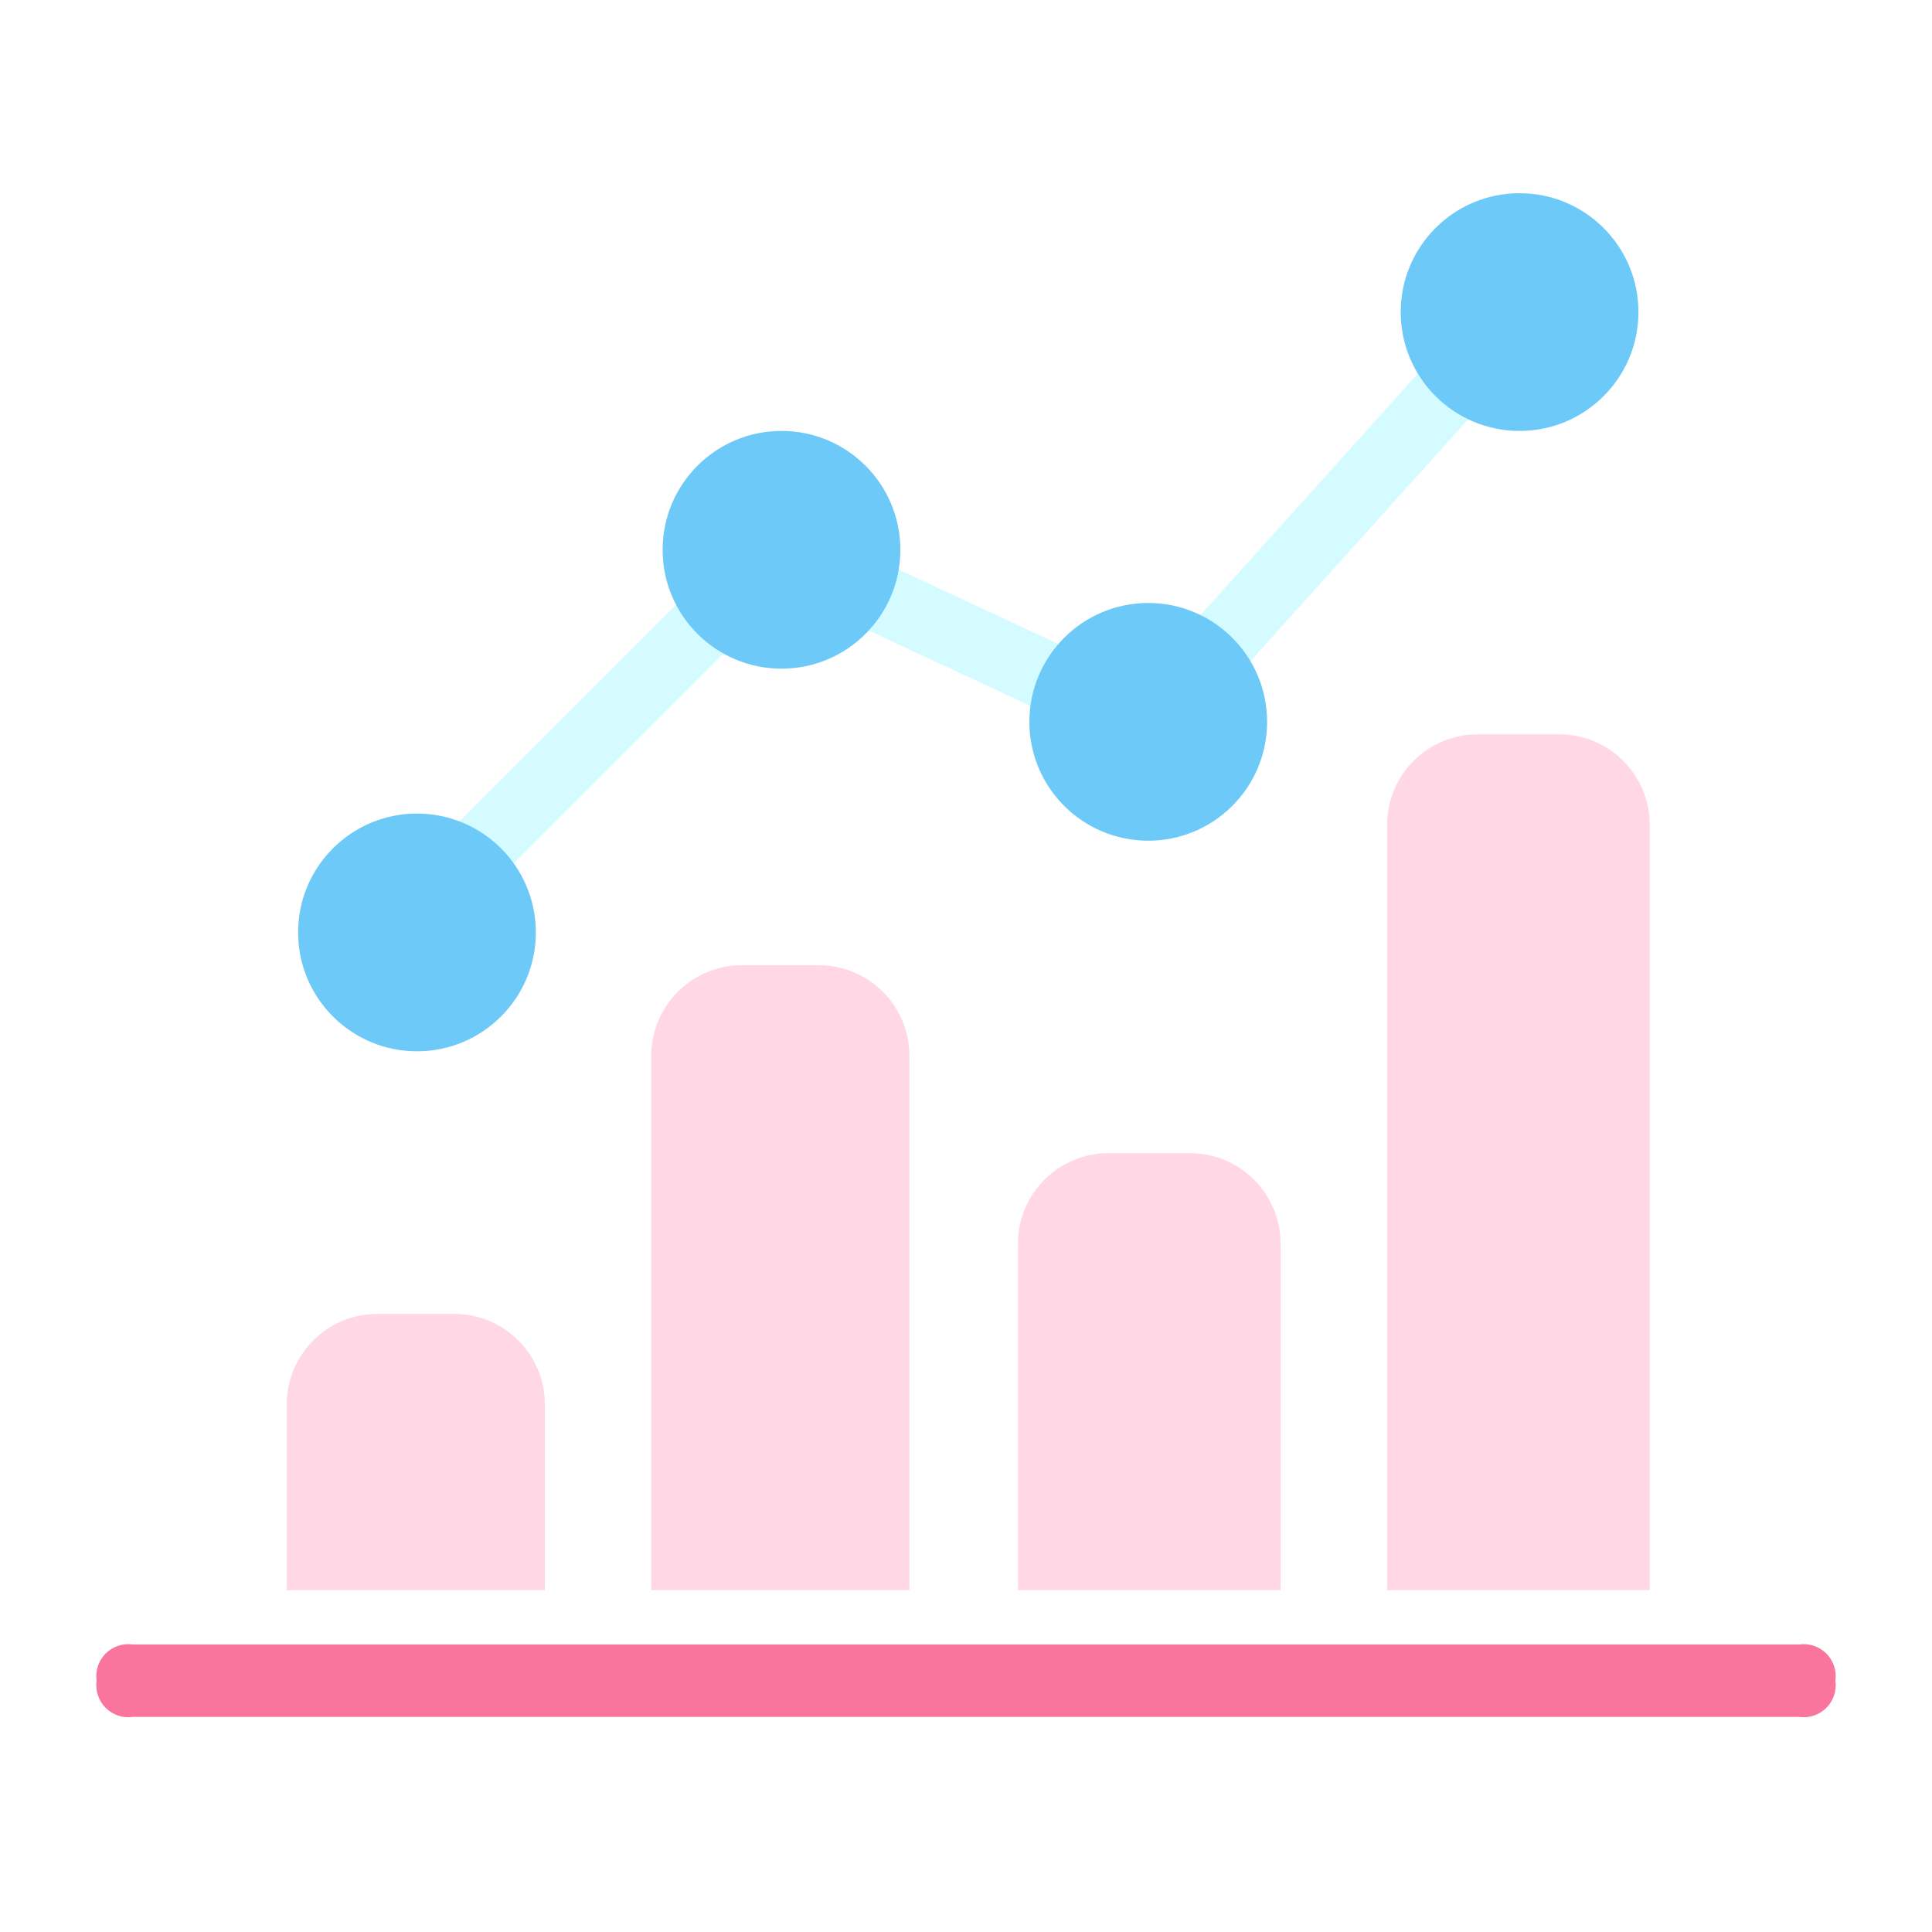
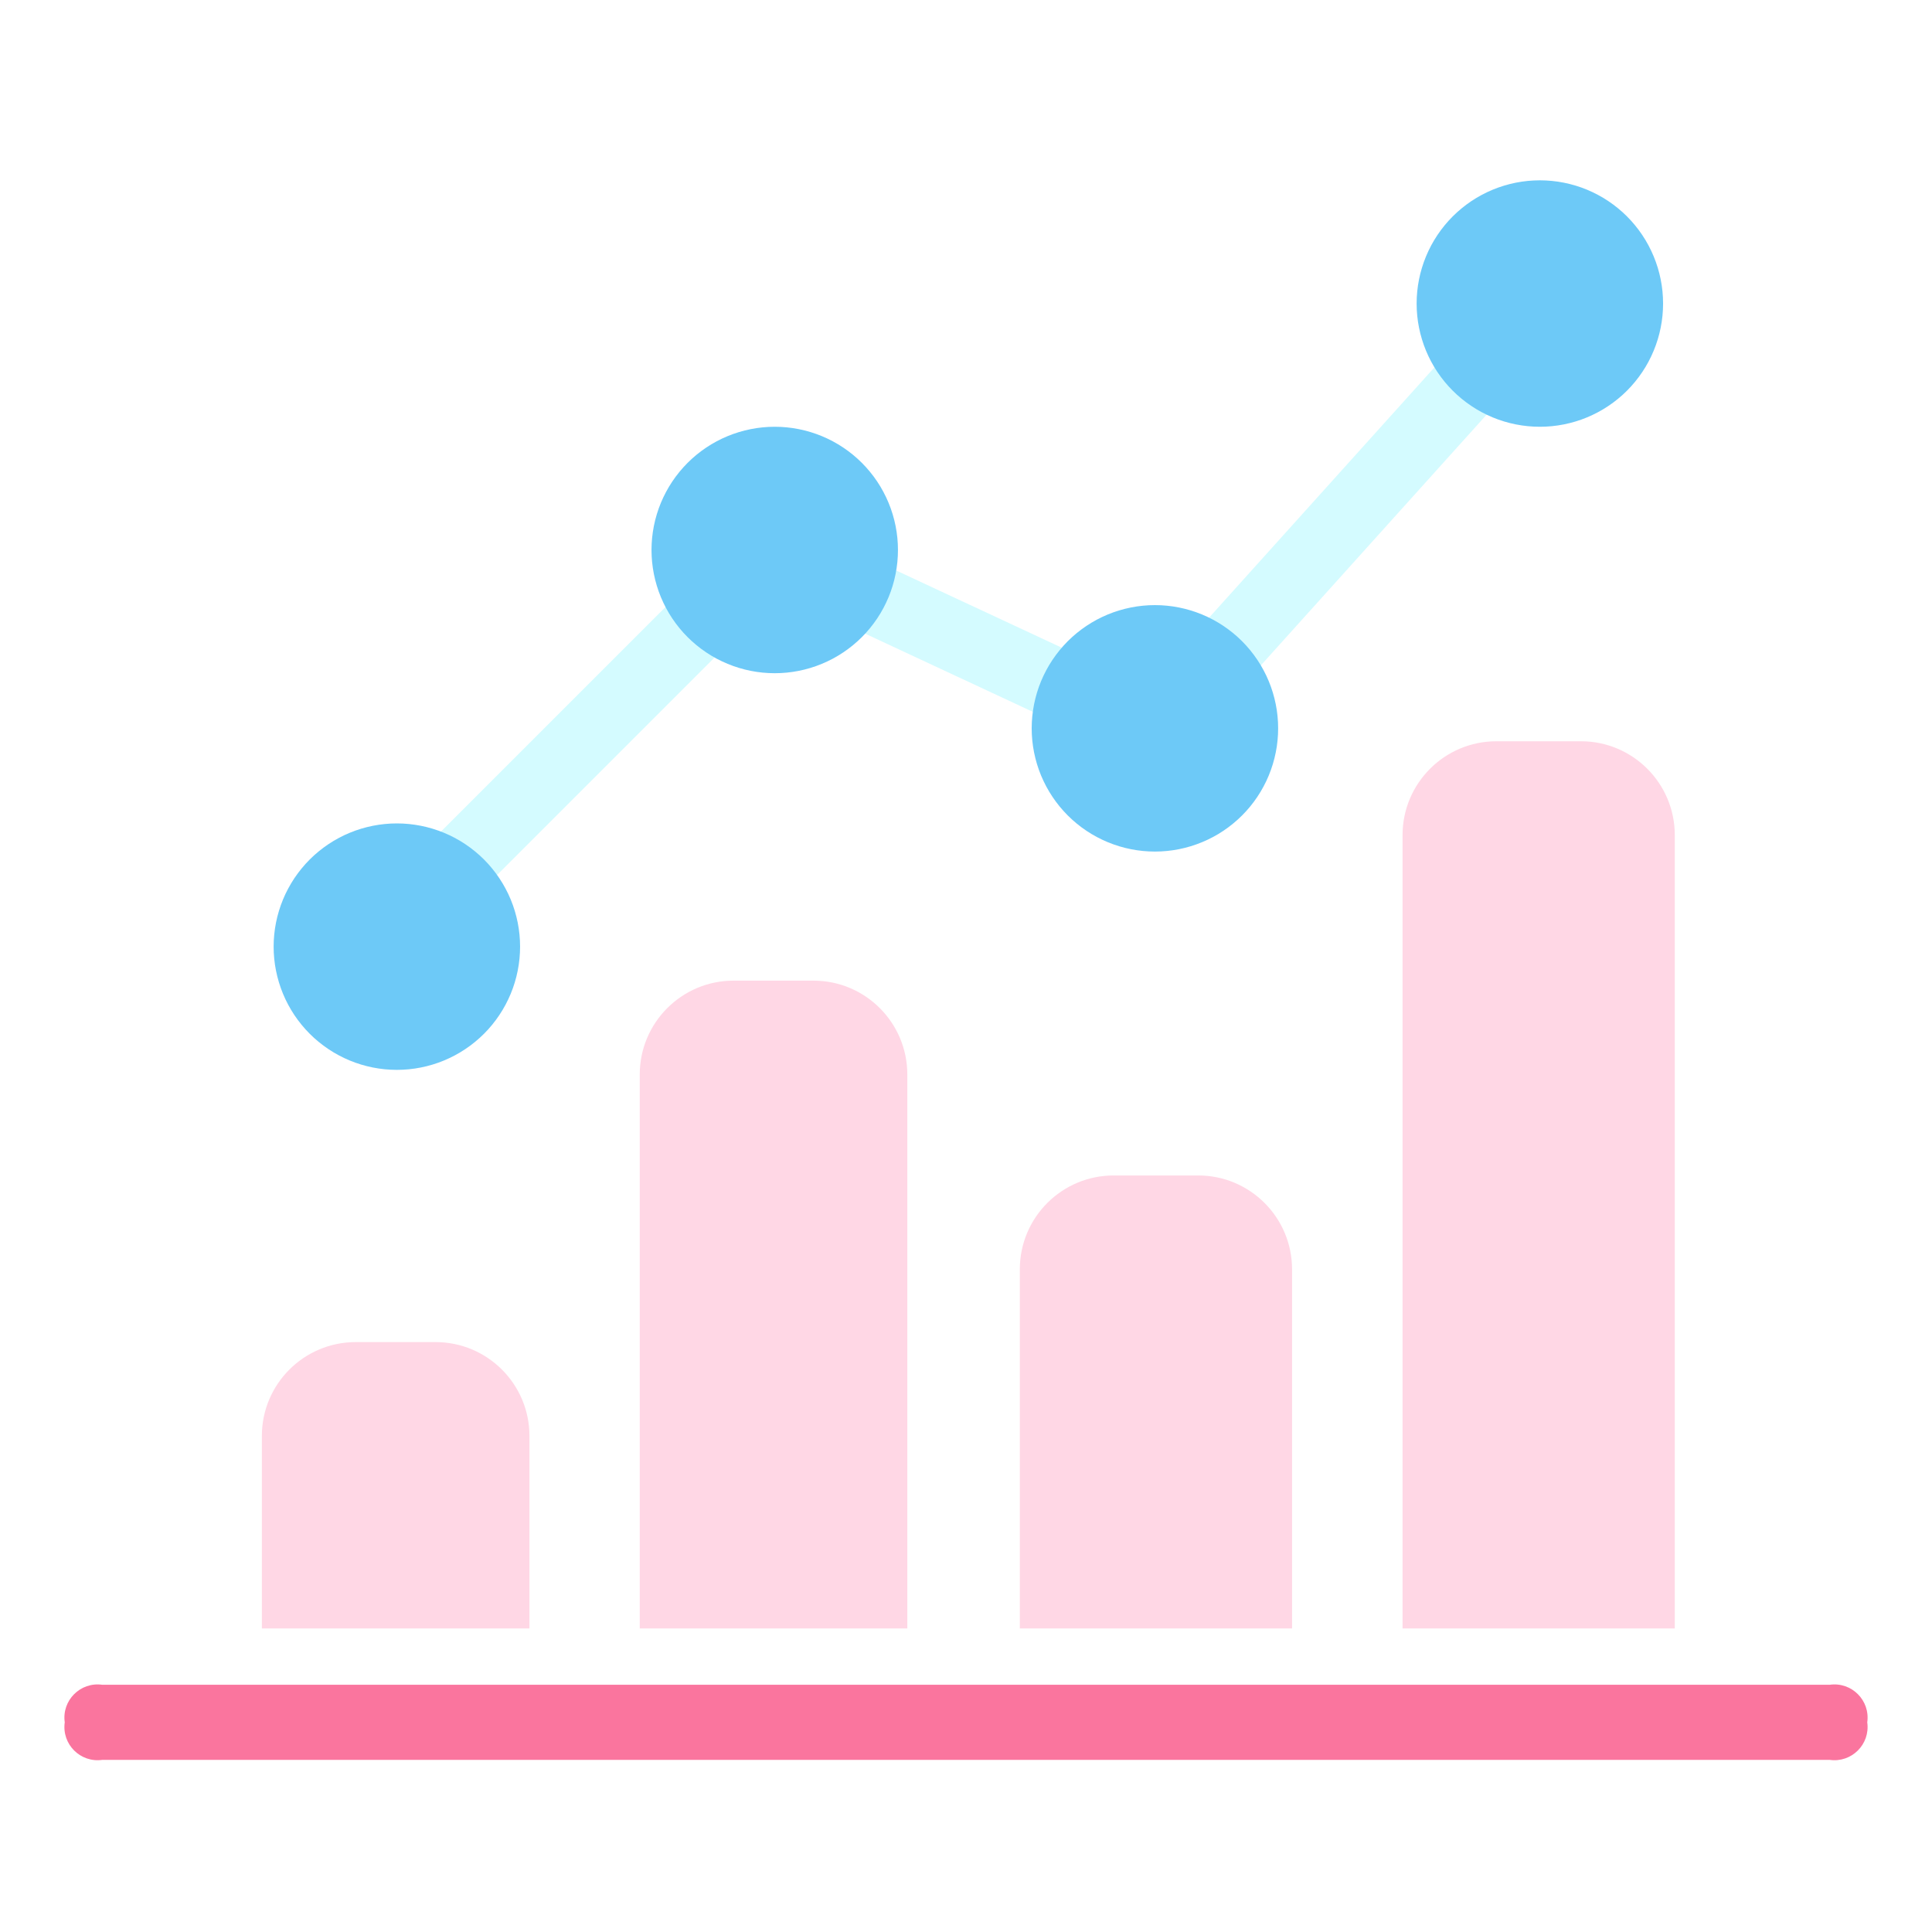
- <svg xmlns="http://www.w3.org/2000/svg" t="1680008730002" class="icon" viewBox="0 0 1024 1024" version="1.1" p-id="40626" width="100" height="100">
-   <path d="M235.648 443.29l128.973-128.973a15.898 15.898 0 0 1 25.446 0 15.898 15.898 0 0 1 0 25.446l-128.973 128.973a15.898 15.898 0 0 1-25.446 0 15.898 15.898 0 0 1-0.077-25.37z" fill="#d4fbff" p-id="40627" />
-   <path d="M439.27 284.621l165.325 77.082a15.923 15.923 0 0 1 8.704 23.91 15.923 15.923 0 0 1-23.91 8.704l-165.299-77.082a15.898 15.898 0 0 1-8.704-23.91 15.898 15.898 0 0 1 23.885-8.704z" fill="#d4fbff" p-id="40628" />
-   <path d="M633.062 329.574l122.061-135.552a15.923 15.923 0 0 1 25.421-1.331 15.923 15.923 0 0 1 1.331 25.421l-122.061 135.552a15.898 15.898 0 0 1-25.421 1.331 15.898 15.898 0 0 1-1.357-25.421z" fill="#d4fbff" p-id="40629" />
-   <path d="M199.987 696.397h40.806a48 48 0 0 1 48 48v98.406H151.987v-98.406a48 48 0 0 1 48-48z m387.61-85.197h43.11a48 48 0 0 1 48 48v183.603h-139.187V659.2a48 48 0 0 1 48.077-48z m-194.406-99.61h40.806a48 48 0 0 1 48 48v283.213h-136.806V559.59a48 48 0 0 1 48-48z m389.99-122.394h43.213a48 48 0 0 1 48 48v405.606h-139.187V437.197a48 48 0 0 1 47.974-48z" fill="#ffd7e5" p-id="40630" />
-   <path d="M70.4 871.603h883.2a16.973 16.973 0 0 1 19.2 19.2 16.973 16.973 0 0 1-19.2 19.2H70.4a16.973 16.973 0 0 1-19.2-19.2 16.973 16.973 0 0 1 19.2-19.2z" fill="#fa759e" p-id="40631" />
-   <path d="M158.003 494.208a63.002 63.002 0 1 0 63.002-63.002 63.002 63.002 0 0 0-63.002 63.002z" fill="#6dc9f7" p-id="40632" />
-   <path d="M351.206 291.405a63.002 63.002 0 1 0 63.002-63.002 63.002 63.002 0 0 0-63.002 63.002z" fill="#6dc9f7" p-id="40633" />
-   <path d="M545.587 382.592a63.002 63.002 0 1 0 63.002-63.002 63.002 63.002 0 0 0-63.002 63.002z" fill="#6dc9f7" p-id="40634" />
-   <path d="M742.4 165.402A63.002 63.002 0 1 0 805.402 102.4 63.002 63.002 0 0 0 742.4 165.402z" fill="#6dc9f7" p-id="40635" />
+ <svg xmlns="http://www.w3.org/2000/svg" fill="none" version="1.1" width="150" height="150" viewBox="0 0 150 150">
+   <g style="mix-blend-mode:passthrough">
+     <g style="mix-blend-mode:passthrough">
+       <g>
+         <path d="M33.035,65.765L52.62,46.18C53.586,44.891,55.519,44.891,56.484,46.18C57.773,47.146,57.773,49.079,56.484,50.044L36.899,69.629C35.934,70.918,34.001,70.918,33.035,69.629C31.754,68.667,31.748,66.746,33.024,65.776L33.035,65.765Z" fill="#D4FBFF" fill-opacity="1" />
+       </g>
+       <g>
+         <path d="M63.956,41.671L89.061,53.376C90.599,53.845,91.259,55.658,90.382,57.007C89.913,58.545,88.1,59.205,86.752,58.328L61.651,46.623C60.109,46.157,59.448,44.341,60.329,42.992C60.796,41.454,62.608,40.793,63.956,41.671Z" fill="#D4FBFF" fill-opacity="1" />
+       </g>
+       <g>
+         <path d="M93.384,48.497L111.919,27.913C112.817,26.578,114.746,26.477,115.779,27.711C117.114,28.61,117.215,30.538,115.981,31.571L97.446,52.155C96.549,53.494,94.617,53.595,93.586,52.357C92.246,51.462,92.143,49.53,93.38,48.497L93.384,48.497Z" fill="#D4FBFF" fill-opacity="1" />
+       </g>
+       <g>
+         <path d="M27.62,104.2L33.817,104.2C37.842,104.2,41.106,107.463,41.106,111.489L41.106,126.432L20.331,126.432L20.331,111.489C20.331,107.463,23.595,104.2,27.62,104.2ZM86.48,91.262L93.026,91.262C97.051,91.262,100.315,94.526,100.315,98.551L100.315,126.432L79.179,126.432L79.179,98.551C79.179,94.521,82.449,91.256,86.48,91.262ZM56.958,76.136L63.155,76.136C67.181,76.136,70.444,79.4,70.444,83.425L70.444,126.432L49.67,126.432L49.67,83.425C49.67,79.4,52.933,76.136,56.958,76.136ZM116.179,57.551L122.741,57.551C126.767,57.551,130.03,60.814,130.03,64.84L130.03,126.432L108.894,126.432L108.894,64.84C108.894,60.816,112.155,57.553,116.179,57.551Z" fill="#FFD7E5" fill-opacity="1" />
+       </g>
+       <g>
+         <path d="M7.942,130.805L142.058,130.805C143.759,130.563,145.216,132.02,144.973,133.721C145.216,135.421,143.759,136.879,142.058,136.636L7.942,136.636C6.241,136.879,4.784,135.421,5.027,133.721C4.784,132.02,6.241,130.563,7.942,130.805Z" fill="#FA759E" fill-opacity="1" />
+       </g>
+       <g>
+         <path d="M40.379,73.497Q40.379,73.732,40.367,73.966Q40.356,74.201,40.333,74.435Q40.31,74.668,40.275,74.901Q40.241,75.133,40.195,75.363Q40.149,75.594,40.092,75.821Q40.035,76.049,39.967,76.274Q39.899,76.499,39.82,76.72Q39.74,76.941,39.651,77.158Q39.561,77.375,39.46,77.587Q39.36,77.8,39.249,78.007Q39.138,78.214,39.018,78.415Q38.897,78.617,38.766,78.812Q38.636,79.007,38.496,79.196Q38.356,79.385,38.207,79.566Q38.058,79.748,37.901,79.922Q37.743,80.096,37.577,80.262Q37.411,80.428,37.237,80.585Q37.063,80.743,36.881,80.892Q36.7,81.041,36.511,81.181Q36.322,81.321,36.127,81.451Q35.932,81.582,35.73,81.703Q35.529,81.823,35.322,81.934Q35.115,82.045,34.902,82.145Q34.69,82.246,34.473,82.336Q34.256,82.425,34.035,82.505Q33.814,82.584,33.589,82.652Q33.364,82.72,33.136,82.777Q32.909,82.834,32.678,82.88Q32.448,82.926,32.216,82.96Q31.983,82.995,31.75,83.018Q31.516,83.041,31.281,83.052Q31.047,83.064,30.812,83.064Q30.577,83.064,30.342,83.052Q30.108,83.041,29.874,83.018Q29.64,82.995,29.408,82.96Q29.176,82.926,28.945,82.88Q28.715,82.834,28.487,82.777Q28.259,82.72,28.035,82.652Q27.81,82.584,27.589,82.505Q27.368,82.425,27.151,82.336Q26.934,82.246,26.721,82.145Q26.509,82.045,26.302,81.934Q26.095,81.823,25.893,81.703Q25.692,81.582,25.497,81.451Q25.301,81.321,25.113,81.181Q24.924,81.041,24.743,80.892Q24.561,80.743,24.387,80.586Q24.213,80.428,24.047,80.262Q23.881,80.096,23.723,79.922Q23.566,79.748,23.417,79.566Q23.268,79.385,23.128,79.196Q22.988,79.007,22.857,78.812Q22.727,78.617,22.606,78.415Q22.485,78.214,22.375,78.007Q22.264,77.8,22.163,77.587Q22.063,77.375,21.973,77.158Q21.883,76.941,21.804,76.72Q21.725,76.499,21.657,76.274Q21.589,76.049,21.532,75.821Q21.475,75.594,21.429,75.363Q21.383,75.133,21.348,74.901Q21.314,74.668,21.291,74.435Q21.268,74.201,21.256,73.966Q21.245,73.732,21.245,73.497Q21.245,73.262,21.256,73.027Q21.268,72.793,21.291,72.559Q21.314,72.325,21.348,72.093Q21.383,71.861,21.429,71.63Q21.475,71.4,21.532,71.172Q21.589,70.944,21.657,70.72Q21.725,70.495,21.804,70.274Q21.883,70.053,21.973,69.836Q22.063,69.619,22.163,69.406Q22.264,69.194,22.375,68.987Q22.485,68.78,22.606,68.579Q22.727,68.377,22.857,68.182Q22.988,67.987,23.128,67.798Q23.268,67.609,23.417,67.428Q23.566,67.246,23.723,67.072Q23.881,66.898,24.047,66.732Q24.213,66.566,24.387,66.408Q24.561,66.251,24.743,66.102Q24.924,65.953,25.113,65.813Q25.301,65.673,25.497,65.542Q25.692,65.412,25.893,65.291Q26.095,65.17,26.302,65.06Q26.509,64.949,26.721,64.848Q26.934,64.748,27.151,64.658Q27.368,64.568,27.589,64.489Q27.81,64.41,28.035,64.342Q28.259,64.274,28.487,64.217Q28.715,64.16,28.945,64.114Q29.176,64.068,29.408,64.034Q29.64,63.999,29.874,63.976Q30.108,63.953,30.342,63.941Q30.577,63.93,30.812,63.93Q31.047,63.93,31.281,63.941Q31.516,63.953,31.75,63.976Q31.983,63.999,32.216,64.034Q32.448,64.068,32.678,64.114Q32.909,64.16,33.136,64.217Q33.364,64.274,33.589,64.342Q33.814,64.41,34.035,64.489Q34.256,64.568,34.473,64.658Q34.69,64.748,34.902,64.848Q35.115,64.949,35.322,65.06Q35.529,65.17,35.73,65.291Q35.932,65.412,36.127,65.542Q36.322,65.673,36.511,65.813Q36.7,65.953,36.881,66.102Q37.063,66.251,37.237,66.408Q37.411,66.566,37.577,66.732Q37.743,66.898,37.901,67.072Q38.058,67.246,38.207,67.428Q38.356,67.609,38.496,67.798Q38.636,67.987,38.766,68.182Q38.897,68.377,39.018,68.579Q39.138,68.78,39.249,68.987Q39.36,69.194,39.46,69.406Q39.561,69.619,39.651,69.836Q39.74,70.053,39.82,70.274Q39.899,70.495,39.967,70.72Q40.035,70.944,40.092,71.172Q40.149,71.4,40.195,71.63Q40.241,71.861,40.275,72.093Q40.31,72.325,40.333,72.559Q40.356,72.793,40.367,73.027Q40.379,73.262,40.379,73.497Z" fill="#6DC9F7" fill-opacity="1" />
+       </g>
+       <g>
+         <path d="M69.717,42.701Q69.717,42.936,69.705,43.17Q69.694,43.405,69.671,43.639Q69.648,43.872,69.613,44.105Q69.579,44.337,69.533,44.567Q69.487,44.798,69.43,45.025Q69.373,45.253,69.305,45.478Q69.237,45.703,69.158,45.924Q69.079,46.145,68.989,46.362Q68.899,46.579,68.798,46.791Q68.698,47.003,68.587,47.211Q68.477,47.418,68.356,47.619Q68.235,47.821,68.105,48.016Q67.974,48.211,67.834,48.4Q67.694,48.588,67.545,48.77Q67.396,48.952,67.239,49.126Q67.081,49.3,66.915,49.466Q66.749,49.632,66.575,49.789Q66.401,49.947,66.219,50.096Q66.038,50.245,65.849,50.385Q65.66,50.525,65.465,50.655Q65.27,50.786,65.068,50.907Q64.867,51.027,64.66,51.138Q64.453,51.249,64.24,51.349Q64.028,51.45,63.811,51.539Q63.594,51.629,63.373,51.708Q63.152,51.788,62.927,51.856Q62.702,51.924,62.475,51.981Q62.247,52.038,62.016,52.084Q61.786,52.13,61.554,52.164Q61.322,52.199,61.088,52.222Q60.854,52.245,60.62,52.256Q60.385,52.268,60.15,52.268Q59.915,52.268,59.681,52.256Q59.446,52.245,59.212,52.222Q58.979,52.199,58.746,52.164Q58.514,52.13,58.284,52.084Q58.053,52.038,57.825,51.981Q57.598,51.924,57.373,51.856Q57.148,51.788,56.927,51.708Q56.706,51.629,56.489,51.539Q56.272,51.45,56.06,51.349Q55.847,51.249,55.64,51.138Q55.433,51.027,55.232,50.907Q55.03,50.786,54.835,50.655Q54.64,50.525,54.451,50.385Q54.262,50.245,54.081,50.096Q53.899,49.947,53.725,49.789Q53.551,49.632,53.385,49.466Q53.219,49.3,53.061,49.126Q52.904,48.952,52.755,48.77Q52.606,48.588,52.466,48.4Q52.326,48.211,52.195,48.016Q52.065,47.821,51.944,47.619Q51.823,47.418,51.713,47.211Q51.602,47.003,51.502,46.791Q51.401,46.579,51.311,46.362Q51.221,46.145,51.142,45.924Q51.063,45.703,50.995,45.478Q50.927,45.253,50.87,45.025Q50.813,44.798,50.767,44.567Q50.721,44.337,50.687,44.105Q50.652,43.872,50.629,43.639Q50.606,43.405,50.595,43.17Q50.583,42.936,50.583,42.701Q50.583,42.466,50.595,42.231Q50.606,41.997,50.629,41.763Q50.652,41.529,50.687,41.297Q50.721,41.065,50.767,40.834Q50.813,40.604,50.87,40.376Q50.927,40.148,50.995,39.924Q51.063,39.699,51.142,39.478Q51.221,39.257,51.311,39.04Q51.401,38.823,51.502,38.61Q51.602,38.398,51.713,38.191Q51.823,37.984,51.944,37.782Q52.065,37.581,52.195,37.386Q52.326,37.19,52.466,37.002Q52.606,36.813,52.755,36.632Q52.904,36.45,53.061,36.276Q53.219,36.102,53.385,35.936Q53.551,35.77,53.725,35.612Q53.899,35.454,54.081,35.305Q54.262,35.156,54.451,35.017Q54.64,34.877,54.835,34.746Q55.03,34.616,55.232,34.495Q55.433,34.374,55.64,34.264Q55.847,34.153,56.06,34.052Q56.272,33.952,56.489,33.862Q56.706,33.772,56.927,33.693Q57.148,33.614,57.373,33.546Q57.598,33.478,57.825,33.421Q58.053,33.364,58.284,33.318Q58.514,33.272,58.746,33.237Q58.979,33.203,59.212,33.18Q59.446,33.157,59.681,33.145Q59.915,33.134,60.15,33.134Q60.385,33.134,60.62,33.145Q60.854,33.157,61.088,33.18Q61.322,33.203,61.554,33.237Q61.786,33.272,62.016,33.318Q62.247,33.364,62.475,33.421Q62.702,33.478,62.927,33.546Q63.152,33.614,63.373,33.693Q63.594,33.772,63.811,33.862Q64.028,33.952,64.24,34.052Q64.453,34.153,64.66,34.264Q64.867,34.374,65.068,34.495Q65.27,34.616,65.465,34.746Q65.66,34.877,65.849,35.017Q66.038,35.156,66.219,35.305Q66.401,35.454,66.575,35.612Q66.749,35.77,66.915,35.936Q67.081,36.102,67.239,36.276Q67.396,36.45,67.545,36.632Q67.694,36.813,67.834,37.002Q67.974,37.19,68.105,37.386Q68.235,37.581,68.356,37.782Q68.477,37.984,68.587,38.191Q68.698,38.398,68.798,38.61Q68.899,38.823,68.989,39.04Q69.079,39.257,69.158,39.478Q69.237,39.699,69.305,39.924Q69.373,40.148,69.43,40.376Q69.487,40.604,69.533,40.834Q69.579,41.065,69.613,41.297Q69.648,41.529,69.671,41.763Q69.694,41.997,69.705,42.231Q69.717,42.466,69.717,42.701Z" fill="#6DC9F7" fill-opacity="1" />
+       </g>
+       <g>
+         <path d="M99.234,56.548Q99.234,56.783,99.223,57.017Q99.211,57.252,99.188,57.486Q99.165,57.719,99.131,57.952Q99.096,58.184,99.05,58.414Q99.004,58.645,98.947,58.872Q98.89,59.1,98.822,59.325Q98.754,59.55,98.675,59.771Q98.596,59.992,98.506,60.209Q98.416,60.426,98.316,60.638Q98.215,60.85,98.104,61.058Q97.994,61.265,97.873,61.466Q97.752,61.668,97.622,61.863Q97.491,62.058,97.351,62.247Q97.212,62.435,97.063,62.617Q96.914,62.799,96.756,62.973Q96.598,63.147,96.432,63.313Q96.266,63.479,96.092,63.636Q95.918,63.794,95.736,63.943Q95.555,64.092,95.366,64.232Q95.178,64.372,94.982,64.502Q94.787,64.633,94.586,64.754Q94.384,64.874,94.177,64.985Q93.97,65.096,93.758,65.196Q93.545,65.297,93.328,65.386Q93.111,65.476,92.89,65.555Q92.669,65.635,92.444,65.703Q92.22,65.771,91.992,65.828Q91.764,65.885,91.534,65.931Q91.303,65.977,91.071,66.011Q90.839,66.046,90.605,66.069Q90.371,66.092,90.137,66.103Q89.902,66.115,89.667,66.115Q89.432,66.115,89.198,66.103Q88.963,66.092,88.729,66.069Q88.496,66.046,88.263,66.011Q88.031,65.977,87.801,65.931Q87.57,65.885,87.343,65.828Q87.115,65.771,86.89,65.703Q86.665,65.635,86.444,65.555Q86.223,65.476,86.006,65.386Q85.789,65.297,85.577,65.196Q85.364,65.096,85.157,64.985Q84.95,64.874,84.749,64.754Q84.547,64.633,84.352,64.502Q84.157,64.372,83.968,64.232Q83.779,64.092,83.598,63.943Q83.416,63.794,83.242,63.636Q83.068,63.479,82.902,63.313Q82.736,63.147,82.579,62.973Q82.421,62.799,82.272,62.617Q82.123,62.435,81.983,62.247Q81.843,62.058,81.713,61.863Q81.582,61.668,81.461,61.466Q81.341,61.265,81.23,61.058Q81.119,60.85,81.019,60.638Q80.918,60.426,80.828,60.209Q80.739,59.992,80.659,59.771Q80.58,59.55,80.512,59.325Q80.444,59.1,80.387,58.872Q80.33,58.645,80.284,58.414Q80.238,58.184,80.204,57.952Q80.169,57.719,80.146,57.486Q80.123,57.252,80.112,57.017Q80.1,56.783,80.1,56.548Q80.1,56.313,80.112,56.078Q80.123,55.844,80.146,55.61Q80.169,55.376,80.204,55.144Q80.238,54.912,80.284,54.681Q80.33,54.451,80.387,54.223Q80.444,53.995,80.512,53.771Q80.58,53.546,80.659,53.325Q80.739,53.104,80.828,52.887Q80.918,52.67,81.019,52.457Q81.119,52.245,81.23,52.038Q81.341,51.831,81.461,51.629Q81.582,51.428,81.713,51.233Q81.843,51.037,81.983,50.849Q82.123,50.66,82.272,50.479Q82.421,50.297,82.579,50.123Q82.736,49.949,82.902,49.783Q83.068,49.617,83.242,49.459Q83.416,49.301,83.598,49.152Q83.779,49.003,83.968,48.864Q84.157,48.724,84.352,48.593Q84.547,48.463,84.749,48.342Q84.95,48.221,85.157,48.11Q85.364,48,85.577,47.899Q85.789,47.799,86.006,47.709Q86.223,47.619,86.444,47.54Q86.665,47.461,86.89,47.393Q87.115,47.325,87.343,47.268Q87.57,47.21,87.801,47.165Q88.031,47.119,88.263,47.084Q88.496,47.05,88.729,47.027Q88.963,47.004,89.198,46.992Q89.432,46.981,89.667,46.981Q89.902,46.981,90.137,46.992Q90.371,47.004,90.605,47.027Q90.839,47.05,91.071,47.084Q91.303,47.119,91.534,47.165Q91.764,47.21,91.992,47.268Q92.22,47.325,92.444,47.393Q92.669,47.461,92.89,47.54Q93.111,47.619,93.328,47.709Q93.545,47.799,93.758,47.899Q93.97,48,94.177,48.11Q94.384,48.221,94.586,48.342Q94.787,48.463,94.982,48.593Q95.178,48.724,95.366,48.864Q95.555,49.003,95.736,49.152Q95.918,49.301,96.092,49.459Q96.266,49.617,96.432,49.783Q96.598,49.949,96.756,50.123Q96.914,50.297,97.063,50.479Q97.212,50.66,97.351,50.849Q97.491,51.037,97.622,51.233Q97.752,51.428,97.873,51.629Q97.994,51.831,98.104,52.038Q98.215,52.245,98.316,52.457Q98.416,52.67,98.506,52.887Q98.596,53.104,98.675,53.325Q98.754,53.546,98.822,53.771Q98.89,53.995,98.947,54.223Q99.004,54.451,99.05,54.681Q99.096,54.912,99.131,55.144Q99.165,55.376,99.188,55.61Q99.211,55.844,99.223,56.078Q99.234,56.313,99.234,56.548Z" fill="#6DC9F7" fill-opacity="1" />
+       </g>
+       <g>
+         <path d="M129.121,23.567Q129.121,23.802,129.109,24.036Q129.098,24.271,129.075,24.505Q129.052,24.738,129.017,24.971Q128.983,25.203,128.937,25.433Q128.891,25.664,128.834,25.892Q128.777,26.119,128.709,26.344Q128.641,26.569,128.561,26.79Q128.482,27.011,128.392,27.228Q128.303,27.445,128.202,27.657Q128.102,27.87,127.991,28.077Q127.88,28.284,127.76,28.485Q127.639,28.687,127.508,28.882Q127.378,29.077,127.238,29.266Q127.098,29.455,126.949,29.636Q126.8,29.818,126.642,29.992Q126.485,30.166,126.319,30.332Q126.153,30.498,125.979,30.656Q125.805,30.813,125.623,30.962Q125.441,31.111,125.253,31.251Q125.064,31.391,124.869,31.521Q124.674,31.652,124.472,31.773Q124.271,31.893,124.064,32.004Q123.856,32.115,123.644,32.215Q123.432,32.316,123.215,32.406Q122.998,32.495,122.777,32.575Q122.556,32.654,122.331,32.722Q122.106,32.79,121.878,32.847Q121.651,32.904,121.42,32.95Q121.19,32.996,120.958,33.03Q120.725,33.065,120.492,33.088Q120.258,33.111,120.023,33.122Q119.789,33.134,119.554,33.134Q119.319,33.134,119.084,33.122Q118.85,33.111,118.616,33.088Q118.382,33.065,118.15,33.03Q117.918,32.996,117.687,32.95Q117.457,32.904,117.229,32.847Q117.001,32.79,116.777,32.722Q116.552,32.654,116.331,32.575Q116.11,32.495,115.893,32.406Q115.676,32.316,115.463,32.215Q115.251,32.115,115.044,32.004Q114.837,31.893,114.635,31.773Q114.434,31.652,114.239,31.521Q114.043,31.391,113.855,31.251Q113.666,31.111,113.485,30.962Q113.303,30.813,113.129,30.656Q112.955,30.498,112.789,30.332Q112.623,30.166,112.465,29.992Q112.307,29.818,112.158,29.636Q112.009,29.455,111.87,29.266Q111.73,29.077,111.599,28.882Q111.469,28.687,111.348,28.485Q111.227,28.284,111.116,28.077Q111.006,27.87,110.905,27.657Q110.805,27.445,110.715,27.228Q110.625,27.011,110.546,26.79Q110.467,26.569,110.399,26.344Q110.331,26.119,110.274,25.892Q110.216,25.664,110.171,25.433Q110.125,25.203,110.09,24.971Q110.056,24.738,110.033,24.505Q110.01,24.271,109.998,24.036Q109.987,23.802,109.987,23.567Q109.987,23.332,109.998,23.098Q110.01,22.863,110.033,22.629Q110.056,22.395,110.09,22.163Q110.125,21.931,110.171,21.701Q110.216,21.47,110.274,21.242Q110.331,21.015,110.399,20.79Q110.467,20.565,110.546,20.344Q110.625,20.123,110.715,19.906Q110.805,19.689,110.905,19.477Q111.006,19.264,111.116,19.057Q111.227,18.85,111.348,18.649Q111.469,18.447,111.599,18.252Q111.73,18.057,111.87,17.868Q112.009,17.679,112.158,17.498Q112.307,17.316,112.465,17.142Q112.623,16.968,112.789,16.802Q112.955,16.636,113.129,16.478Q113.303,16.321,113.485,16.172Q113.666,16.023,113.855,15.883Q114.043,15.743,114.239,15.612Q114.434,15.482,114.635,15.361Q114.837,15.24,115.044,15.13Q115.251,15.019,115.463,14.919Q115.676,14.818,115.893,14.728Q116.11,14.638,116.331,14.559Q116.552,14.48,116.777,14.412Q117.001,14.344,117.229,14.287Q117.457,14.23,117.687,14.184Q117.918,14.138,118.15,14.104Q118.382,14.069,118.616,14.046Q118.85,14.023,119.084,14.012Q119.319,14,119.554,14Q119.789,14,120.023,14.012Q120.258,14.023,120.492,14.046Q120.725,14.069,120.958,14.104Q121.19,14.138,121.42,14.184Q121.651,14.23,121.878,14.287Q122.106,14.344,122.331,14.412Q122.556,14.48,122.777,14.559Q122.998,14.638,123.215,14.728Q123.432,14.818,123.644,14.919Q123.856,15.019,124.064,15.13Q124.271,15.24,124.472,15.361Q124.674,15.482,124.869,15.612Q125.064,15.743,125.253,15.883Q125.441,16.023,125.623,16.172Q125.805,16.321,125.979,16.478Q126.153,16.636,126.319,16.802Q126.485,16.968,126.642,17.142Q126.8,17.316,126.949,17.498Q127.098,17.679,127.238,17.868Q127.378,18.057,127.508,18.252Q127.639,18.447,127.76,18.649Q127.88,18.85,127.991,19.057Q128.102,19.264,128.202,19.477Q128.303,19.689,128.392,19.906Q128.482,20.123,128.561,20.344Q128.641,20.565,128.709,20.79Q128.777,21.015,128.834,21.242Q128.891,21.47,128.937,21.701Q128.983,21.931,129.017,22.163Q129.052,22.395,129.075,22.629Q129.098,22.863,129.109,23.098Q129.121,23.332,129.121,23.567Z" fill="#6DC9F7" fill-opacity="1" />
+       </g>
+     </g>
+   </g>
</svg>
